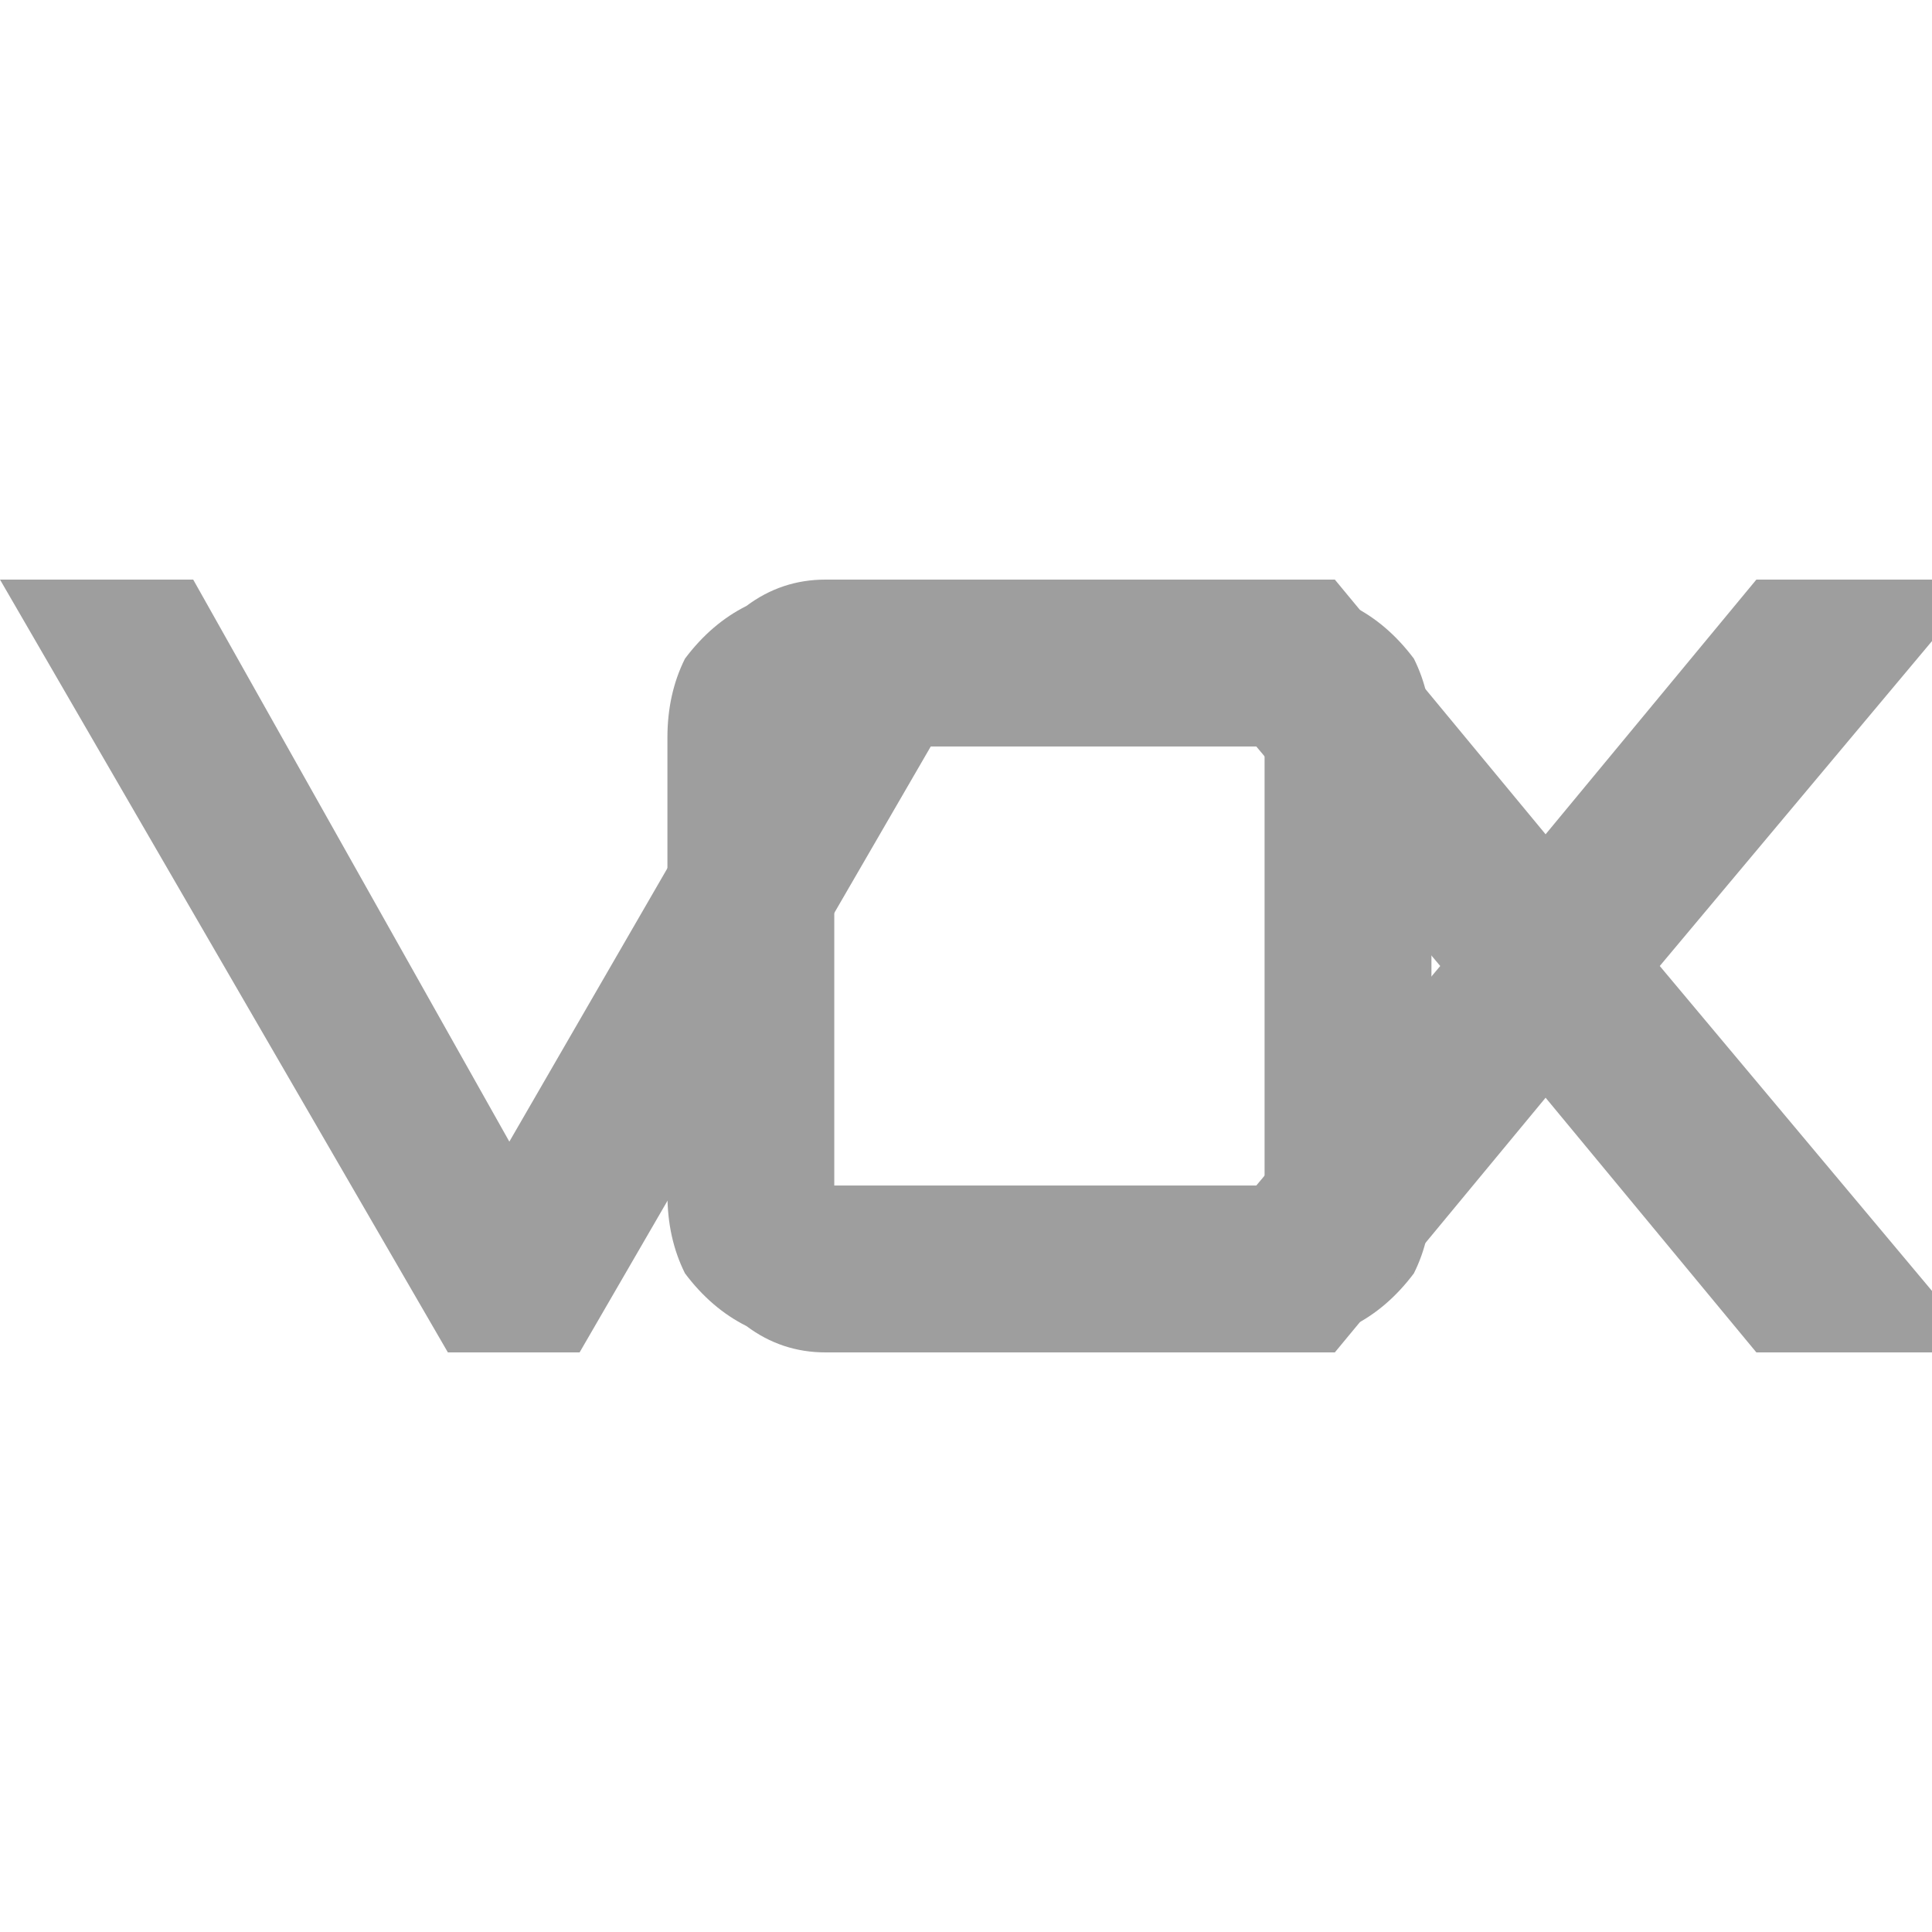
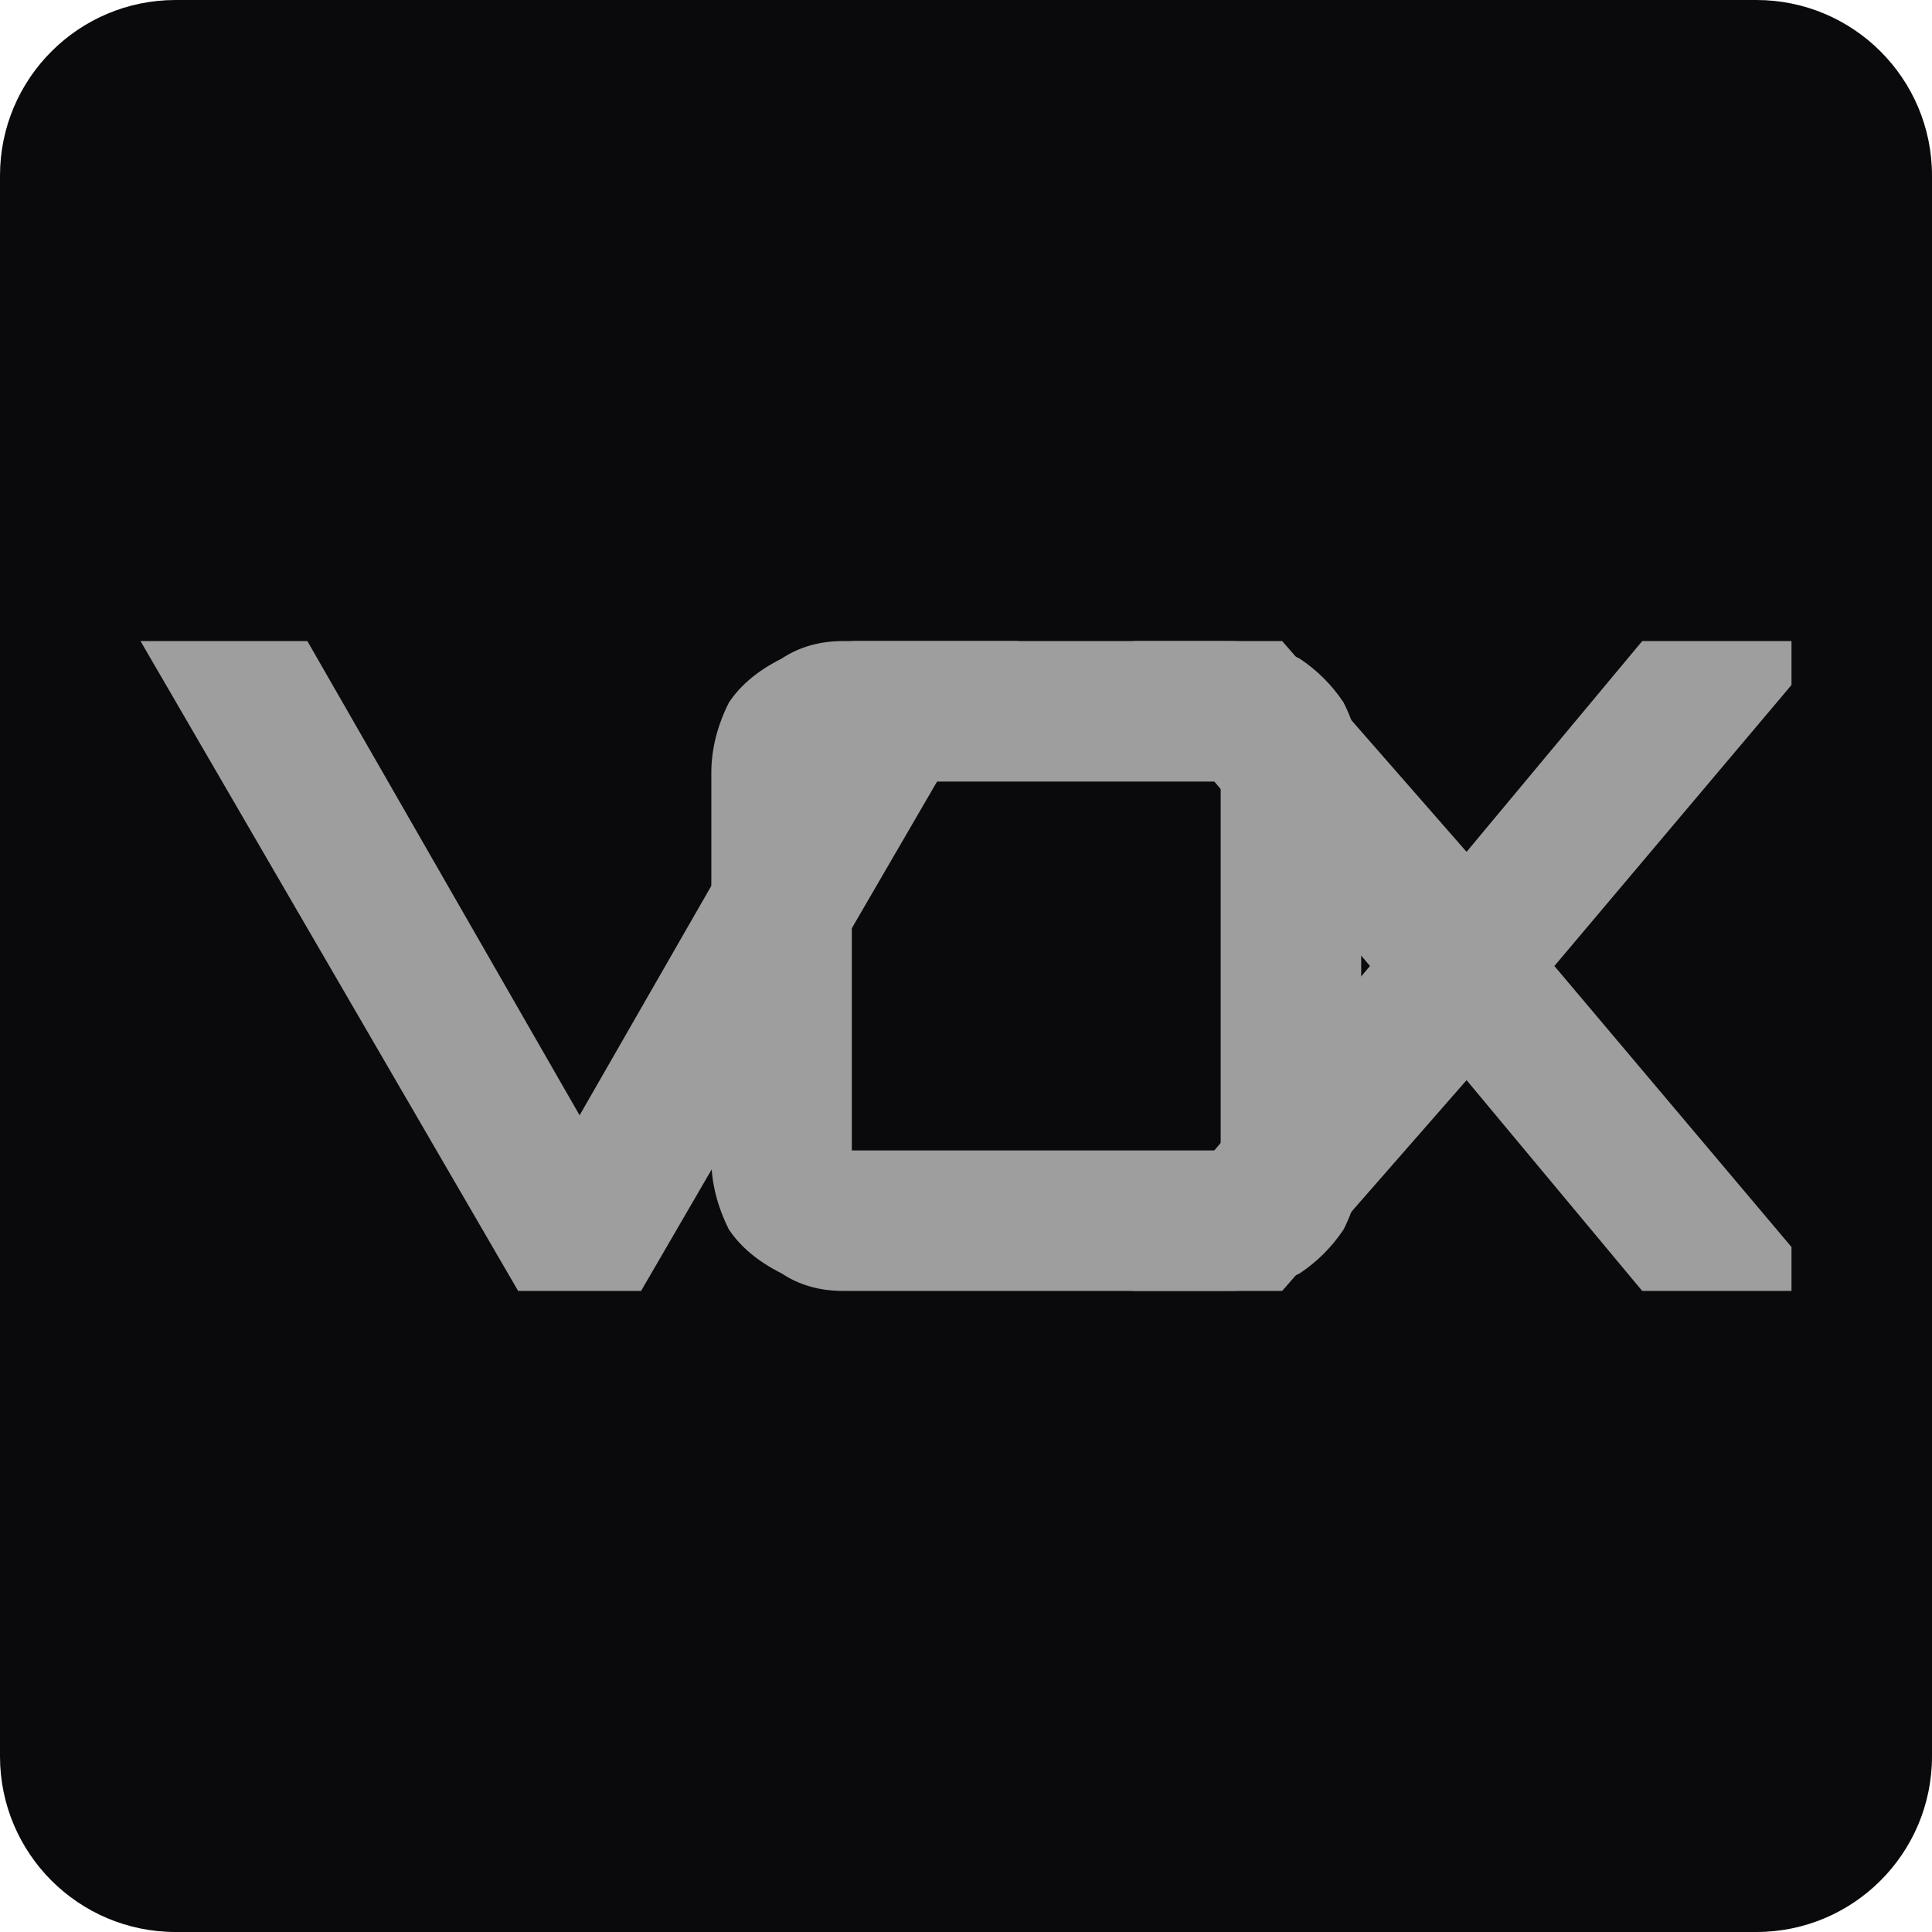
<svg xmlns="http://www.w3.org/2000/svg" viewBox="0 0 22 22">
-   <path fill="#9e9e9e" d="M5.1 15.4L0.0 6.6H2.2L5.8 13.0L9.5 6.6H11.7L6.6 15.4Z" />
-   <path fill="#9e9e9e" d="M9.4 15.4Q8.9 15.4 8.5 15.1Q8.1 14.9 7.8 14.5Q7.6 14.1 7.6 13.6V8.4Q7.6 7.9 7.8 7.5Q8.1 7.1 8.5 6.9Q8.9 6.6 9.4 6.6H14.5Q15.0 6.6 15.4 6.9Q15.8 7.1 16.1 7.5Q16.3 7.9 16.3 8.4V13.6Q16.3 14.1 16.1 14.5Q15.8 14.9 15.4 15.1Q15.0 15.4 14.5 15.4ZM9.5 13.5H14.4Q14.4 13.5 14.4 13.5Q14.4 13.5 14.4 13.5V8.5Q14.4 8.5 14.4 8.5Q14.4 8.5 14.4 8.5H9.5Q9.5 8.5 9.5 8.5Q9.5 8.5 9.5 8.5V13.5Q9.5 13.5 9.5 13.5Q9.5 13.5 9.5 13.5Z" />
-   <path fill="#9e9e9e" d="M13.3 15.4V14.7L16.4 11.0L13.3 7.3V6.6H15.2L17.6 9.5L20.0 6.6H22.0V7.3L18.9 11.0L22.0 14.7V15.4H20.0L17.6 12.5L15.2 15.4Z" />
+   <rect width="22" height="22" rx="2" fill="#0a0a0c" />
+   <path fill="#9e9e9e" d="M5.9 14.7L1.6 7.3H3.5L6.6 12.7L9.7 7.3H11.6L7.3 14.7Z" />
+   <path fill="#9e9e9e" d="M9.6 14.7Q9.2 14.7 8.9 14.5Q8.5 14.3 8.3 14.0Q8.1 13.6 8.1 13.2V8.8Q8.1 8.4 8.3 8.0Q8.5 7.7 8.9 7.5Q9.2 7.3 9.6 7.3H14.0Q14.4 7.3 14.8 7.5Q15.1 7.7 15.3 8.0Q15.5 8.4 15.5 8.8V13.2Q15.5 13.6 15.3 14.0Q15.1 14.3 14.8 14.5Q14.4 14.7 14.0 14.7ZM9.7 13.1H13.9Q13.9 13.1 13.9 13.1Q13.9 13.1 13.9 13.1V8.9Q13.9 8.9 13.9 8.9Q13.9 8.9 13.9 8.9H9.7Q9.7 8.9 9.7 8.9Q9.7 8.9 9.7 8.9V13.1Q9.7 13.1 9.7 13.1Q9.7 13.1 9.7 13.1Z" />
+   <path fill="#9e9e9e" d="M12.9 14.7V14.2L15.6 11.0L12.9 7.8V7.3H14.6L16.7 9.7L18.7 7.3H20.4V7.8L17.7 11.0L20.4 14.2V14.7H18.7L16.7 12.3L14.6 14.7Z" />
</svg>
